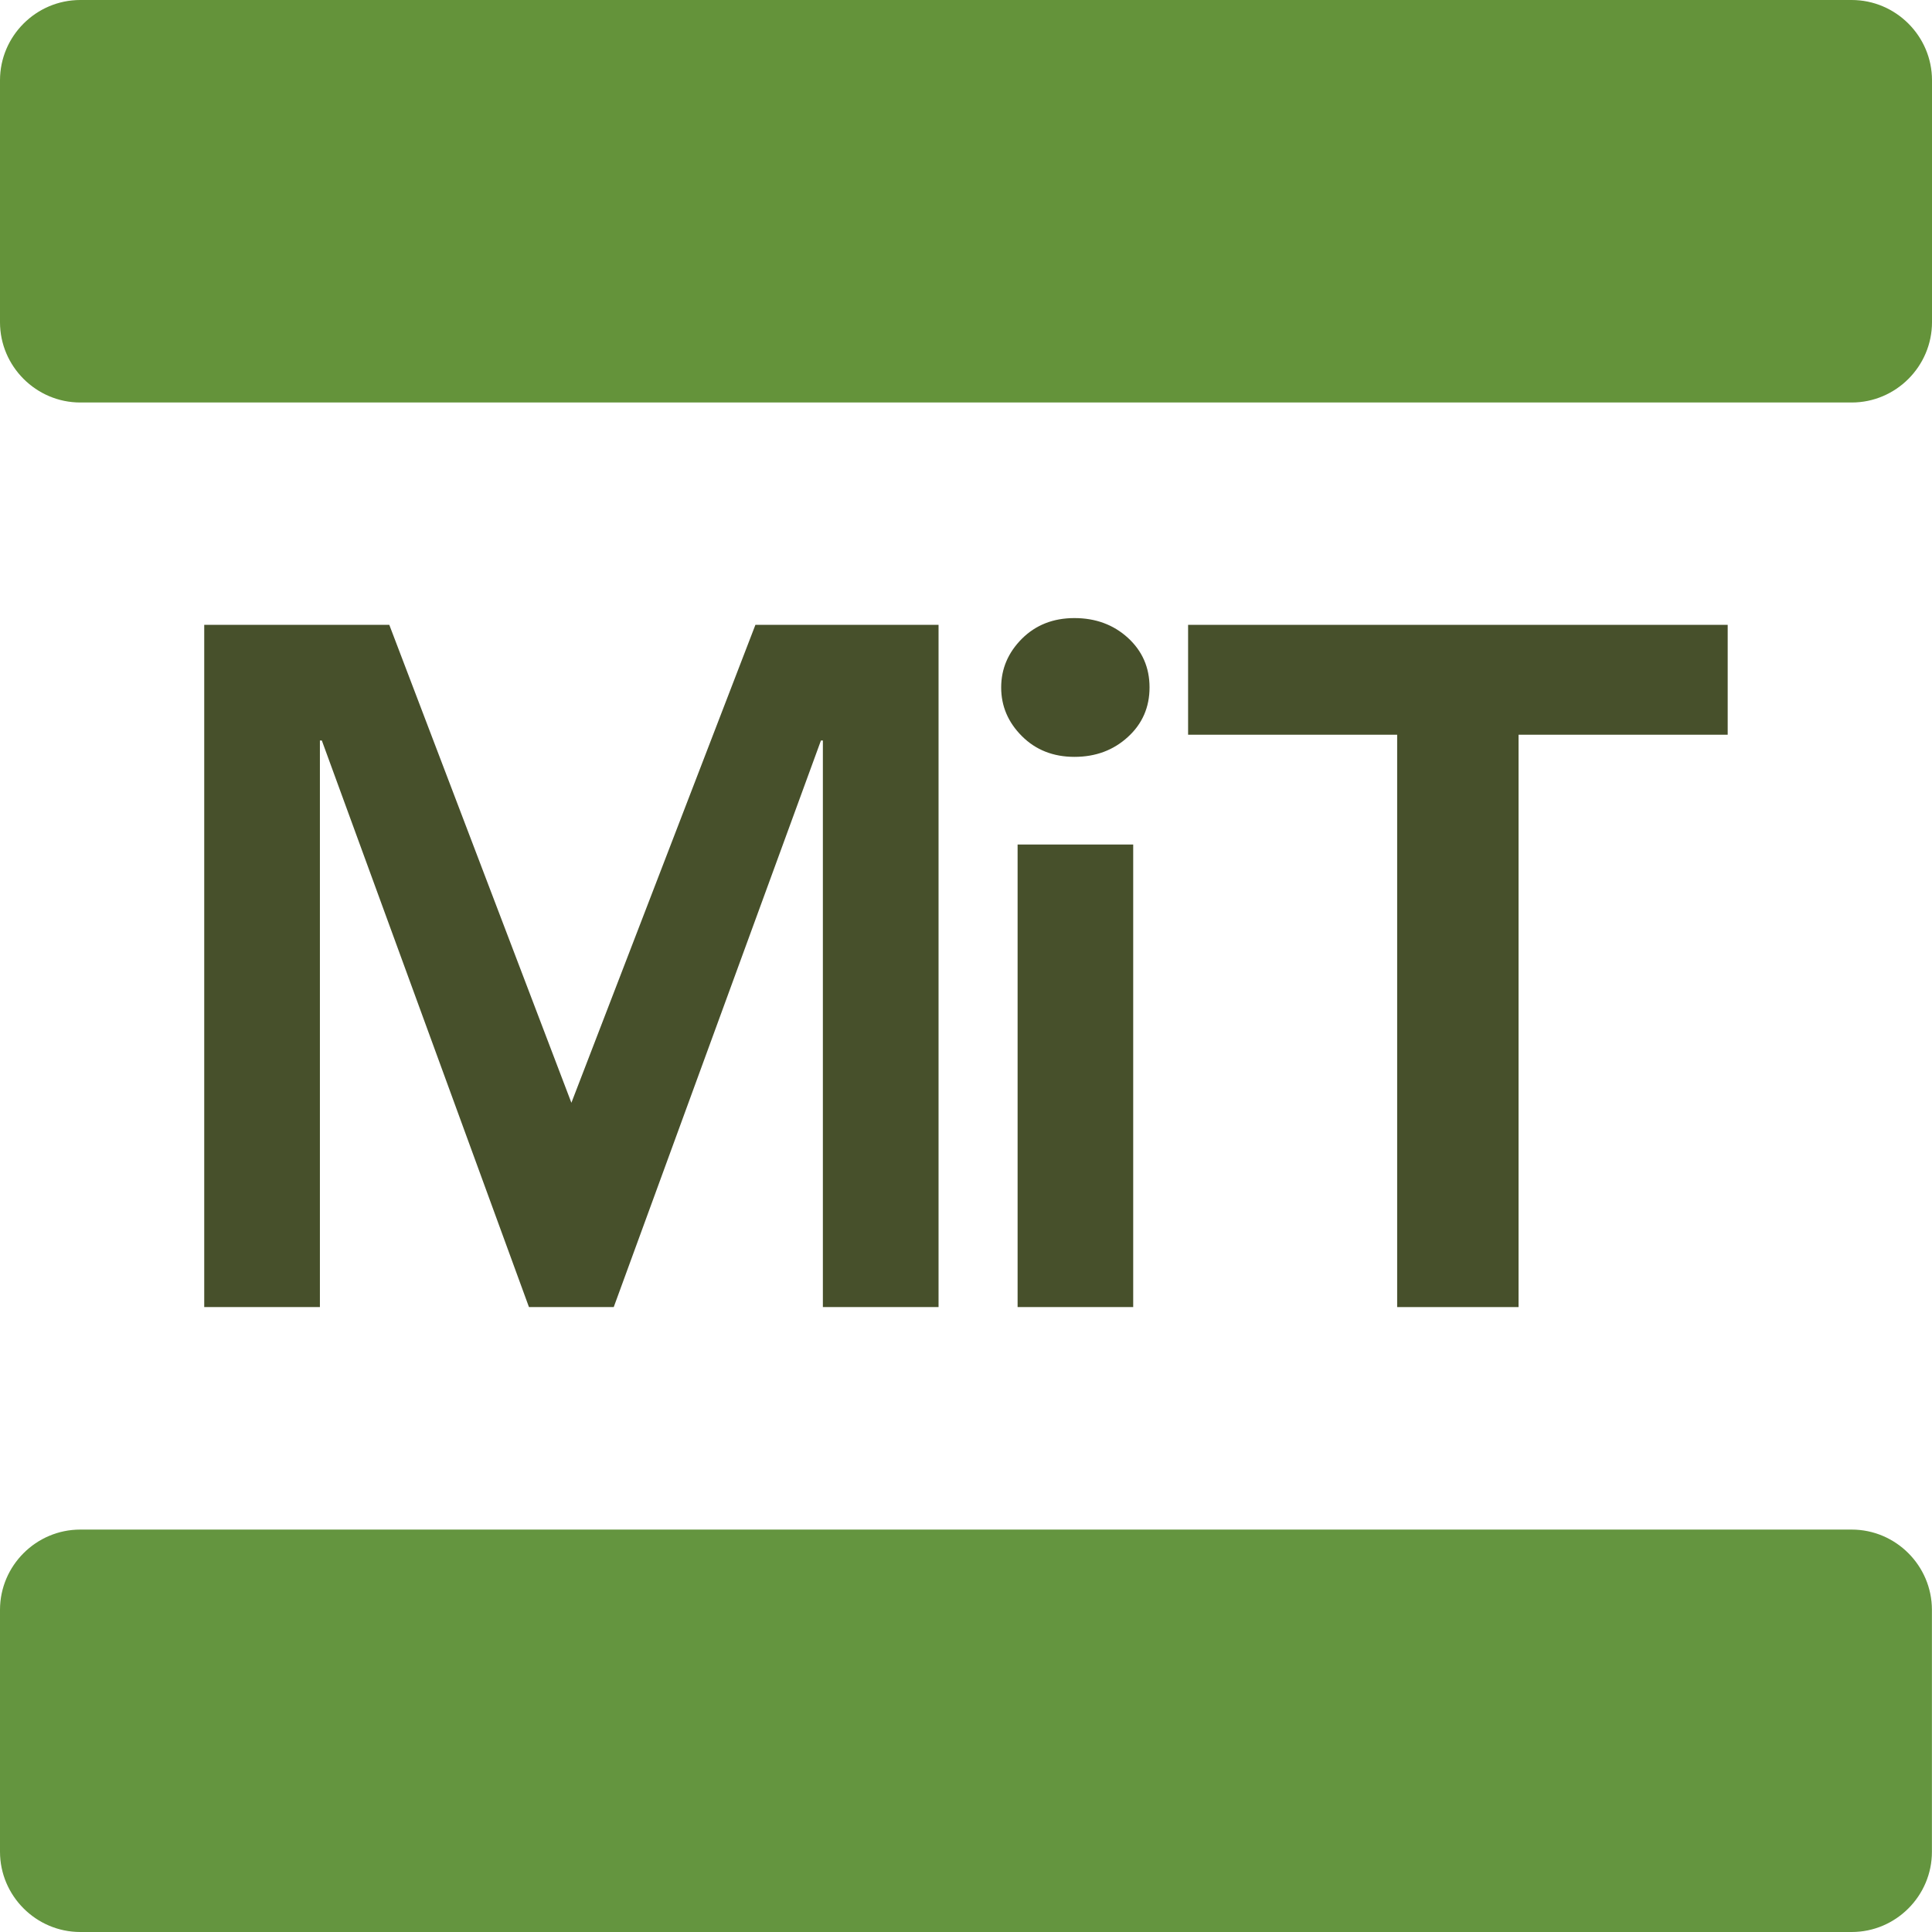
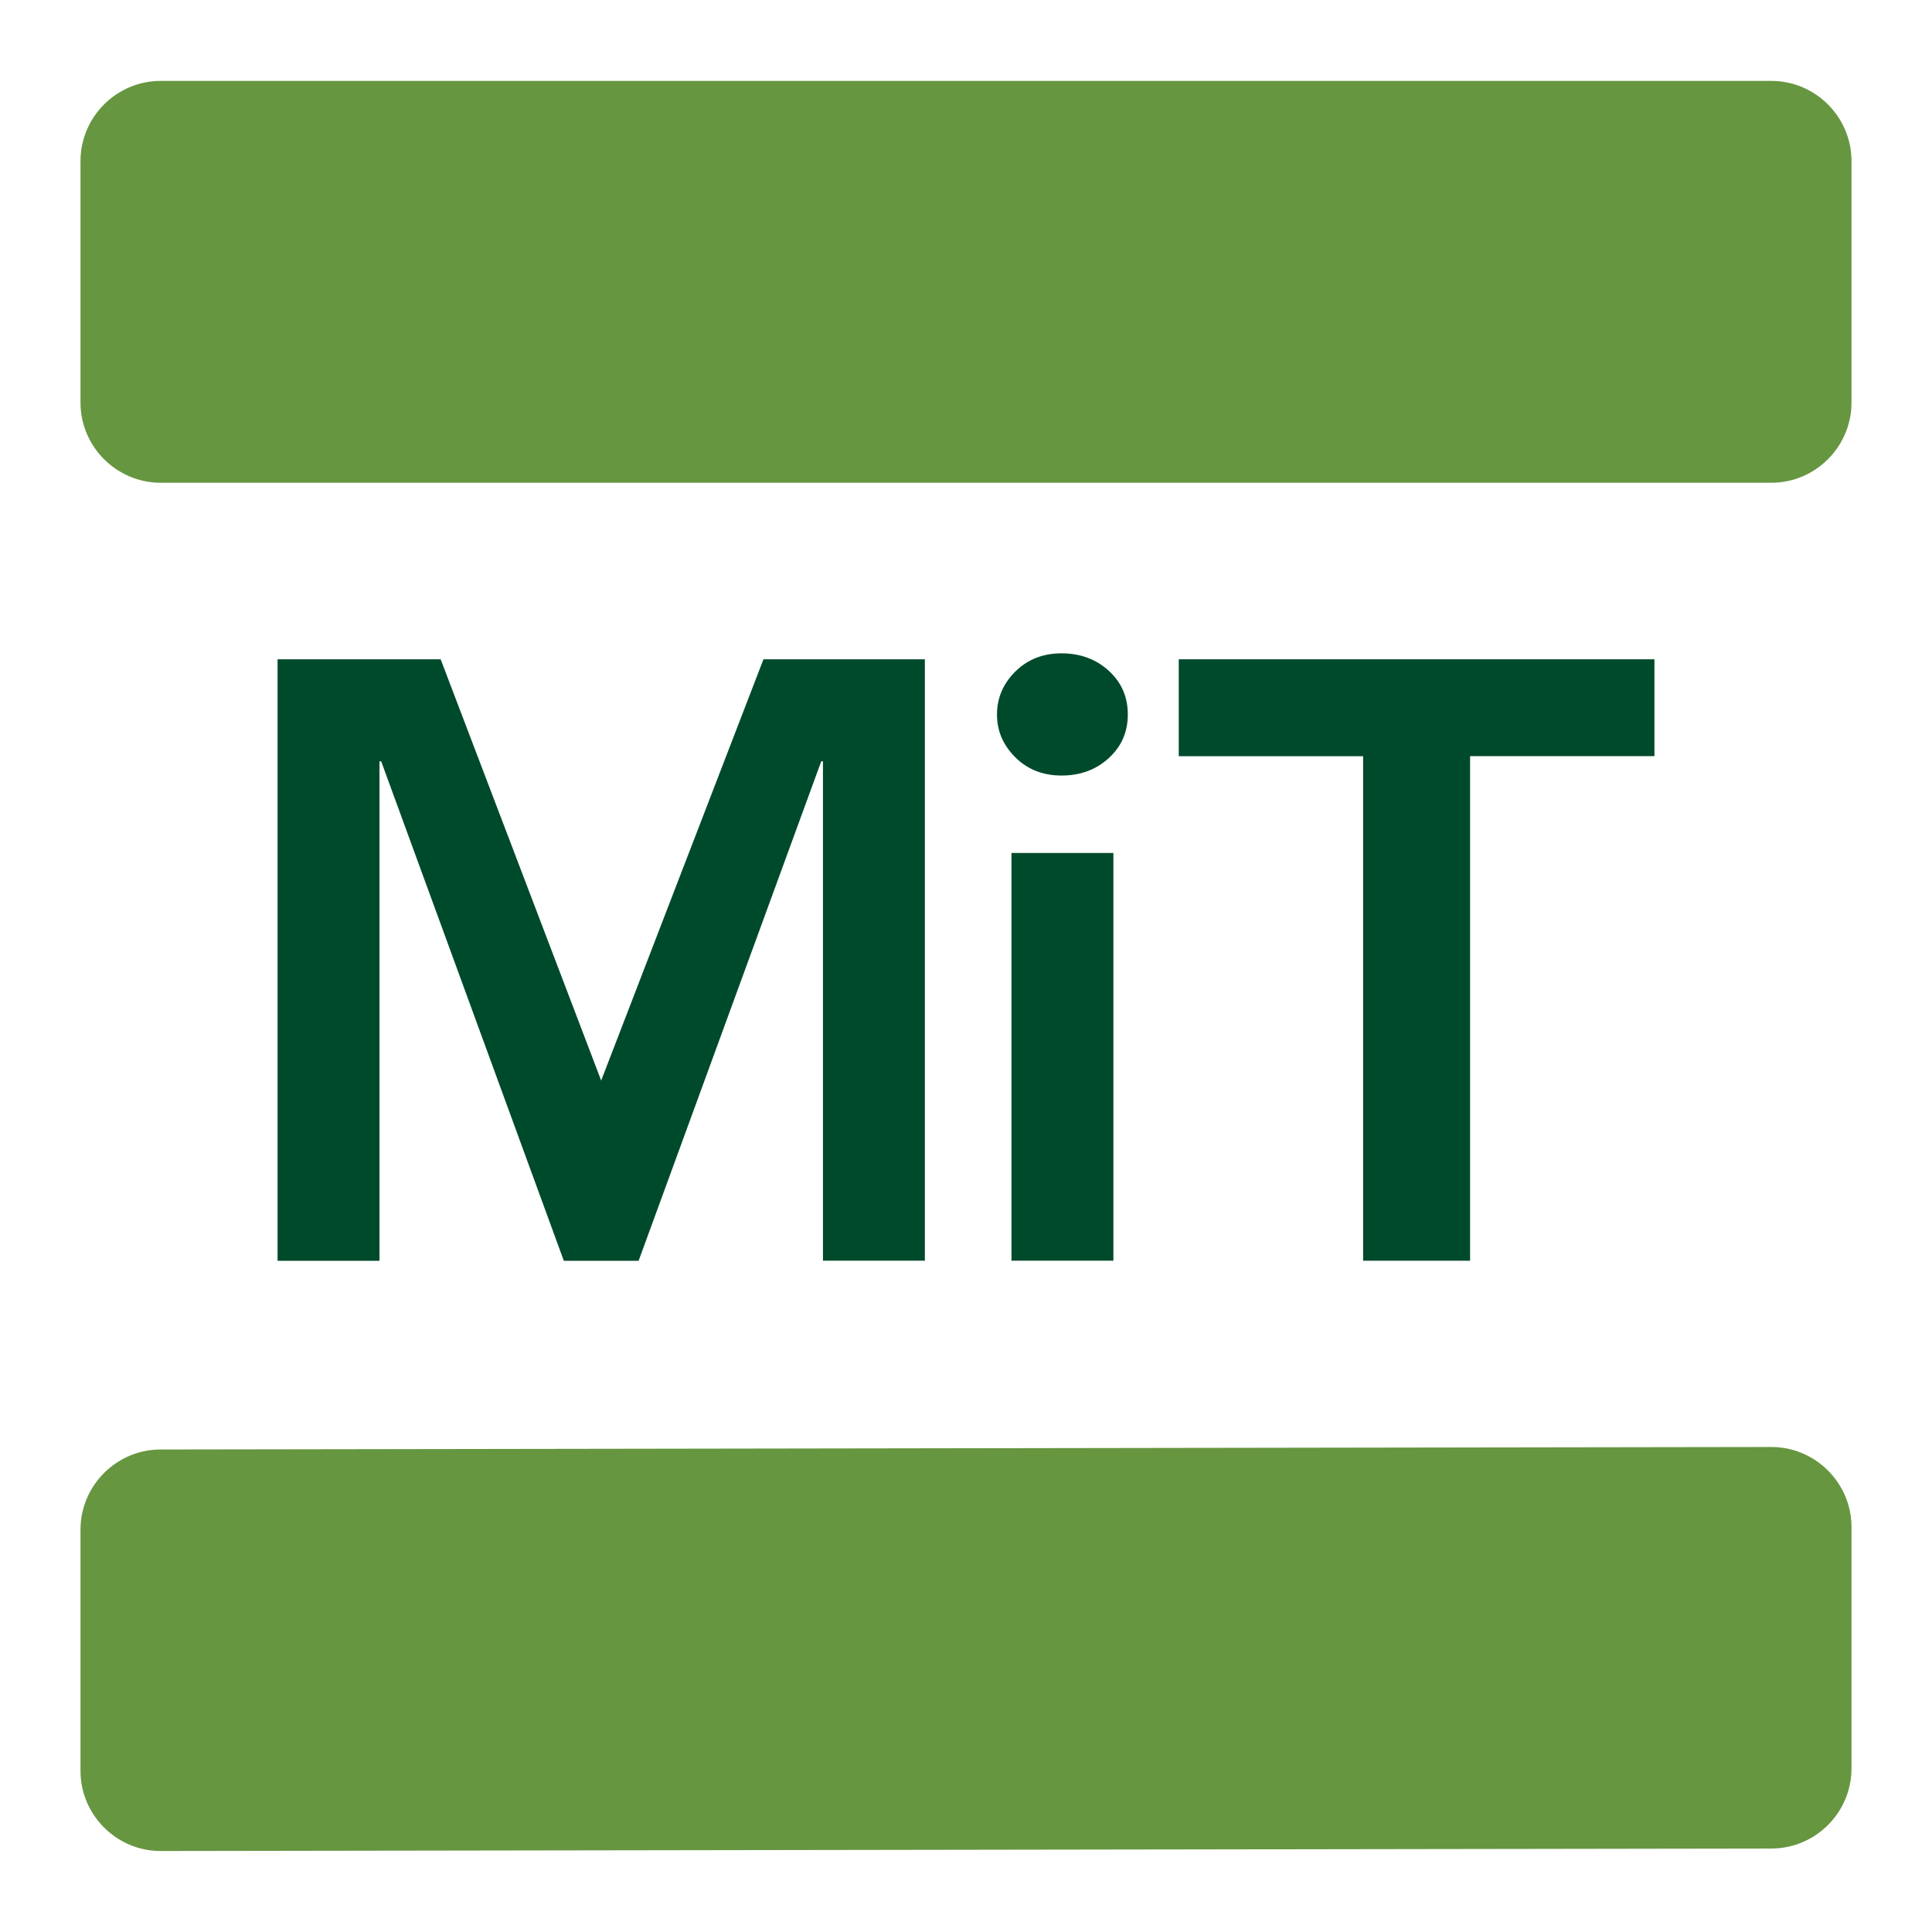
<svg xmlns="http://www.w3.org/2000/svg" version="1.1" id="Layer_1" x="0px" y="0px" viewBox="0 0 24 24" style="enable-background:new 0 0 24 24;" xml:space="preserve">
  <style type="text/css">
- 	.st0{fill:#64933A;}
- 	.st1{fill:#64953F;}
- 	.st2{fill:#47502B;}
+ 	.st0{fill:#669640;}
+ 	.st1{fill:#004A2C;}
</style>
-   <path class="st0" d="M23.003,5H0.997C0.449,5,0,4.551,0,4.003V0.997  c0-0.549,0.449-0.997,0.997-0.997h22.005C23.551-0,24,0.449,24,0.997v3.005  C24,4.551,23.551,5,23.003,5z" />
-   <path class="st1" d="M23.003,24H0.997C0.449,24,0,23.551,0,23.003v-3.005  c0-0.549,0.449-0.997,0.997-0.997h22.005c0.549,0,0.997,0.449,0.997,0.997v3.005  C24,23.551,23.551,24,23.003,24z" />
+   <path class="st0" d="M22.004,5.997H1.996C1.448,5.997,1,5.549,1,5.001V2.001  c0-0.548,0.448-0.996,0.996-0.996H22.004C22.552,1.005,23,1.453,23,2.001v3  C23,5.549,22.552,5.997,22.004,5.997z" />
+   <path class="st0" d="M22.005,22.963L1.995,22.994C1.448,22.994,1,22.546,1,21.999v-2.998  c0-0.547,0.448-0.995,0.995-0.995l20.01-0.031C22.552,17.975,23,18.423,23,18.97v2.998  C23,22.516,22.552,22.963,22.005,22.963z" />
  <g>
-     <path class="st2" d="M2.537,7.762H4.836l2.262,5.937l2.286-5.937h2.275v8.475H10.222V9.199h-0.024   l-2.574,7.038h-1.053L3.998,9.199H3.974v7.038H2.537V7.762z" />
-     <path class="st2" d="M12.437,8.54c0-0.232,0.086-0.433,0.257-0.605c0.172-0.171,0.389-0.257,0.653-0.257   c0.263,0,0.485,0.082,0.664,0.245c0.179,0.164,0.269,0.369,0.269,0.616s-0.09,0.453-0.269,0.616   C13.831,9.32,13.61,9.402,13.347,9.402c-0.263,0-0.481-0.086-0.653-0.258   C12.523,8.973,12.437,8.772,12.437,8.54z M12.641,10.491h1.436v5.746h-1.436V10.491z" />
-     <path class="st2" d="M17.357,9.127h-2.598V7.762h6.703v1.365h-2.598v7.11h-1.508V9.127z" />
+     <path class="st1" d="M3.448,8.19h2.026l1.994,5.233l2.016-5.233h2.005v7.471h-1.266V9.457h-0.021   l-2.269,6.205H7.004L4.735,9.457h-0.021v6.205H3.448V8.19z" />
+     <path class="st1" d="M12.385,8.876c0-0.204,0.075-0.382,0.227-0.533c0.151-0.151,0.343-0.227,0.575-0.227   s0.428,0.072,0.586,0.216s0.237,0.325,0.237,0.543s-0.079,0.399-0.237,0.543s-0.354,0.216-0.586,0.216   s-0.424-0.076-0.575-0.227S12.385,9.081,12.385,8.876z M12.565,10.596h1.266v5.065h-1.266V10.596z" />
+     <path class="st1" d="M16.933,9.394h-2.29V8.19h5.909v1.203h-2.29v6.268h-1.329V9.394z" />
  </g>
</svg>
